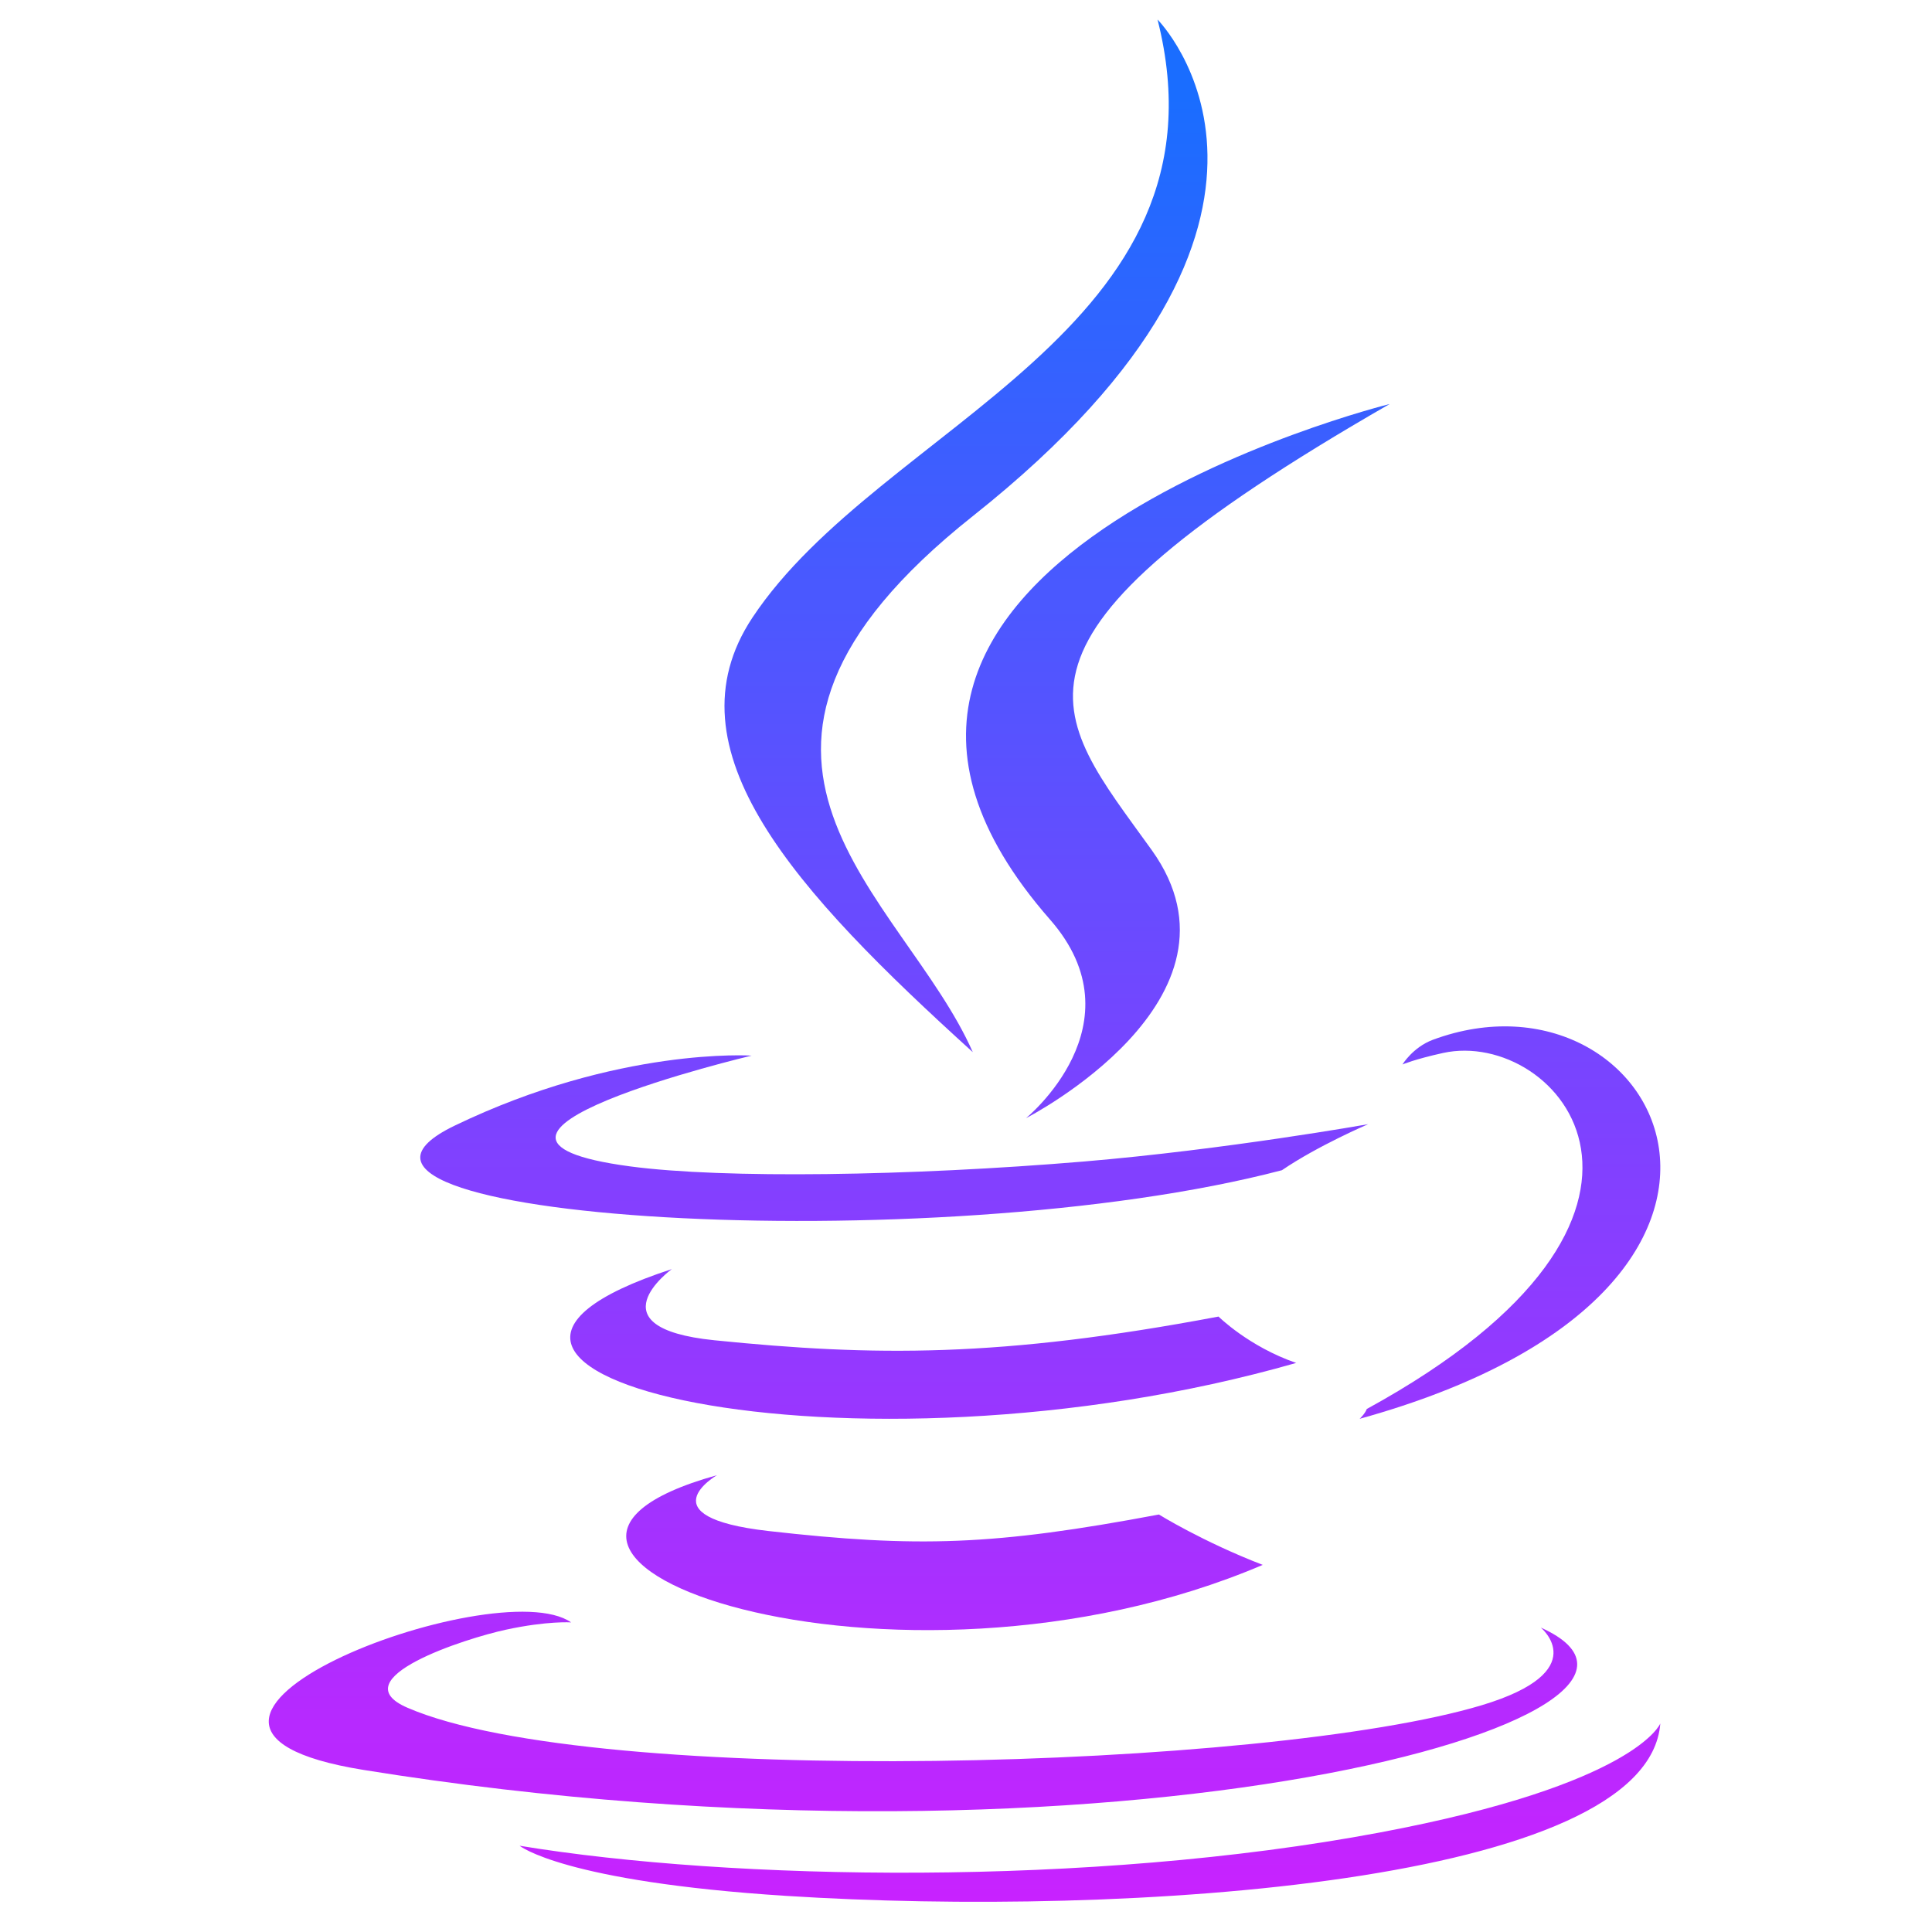
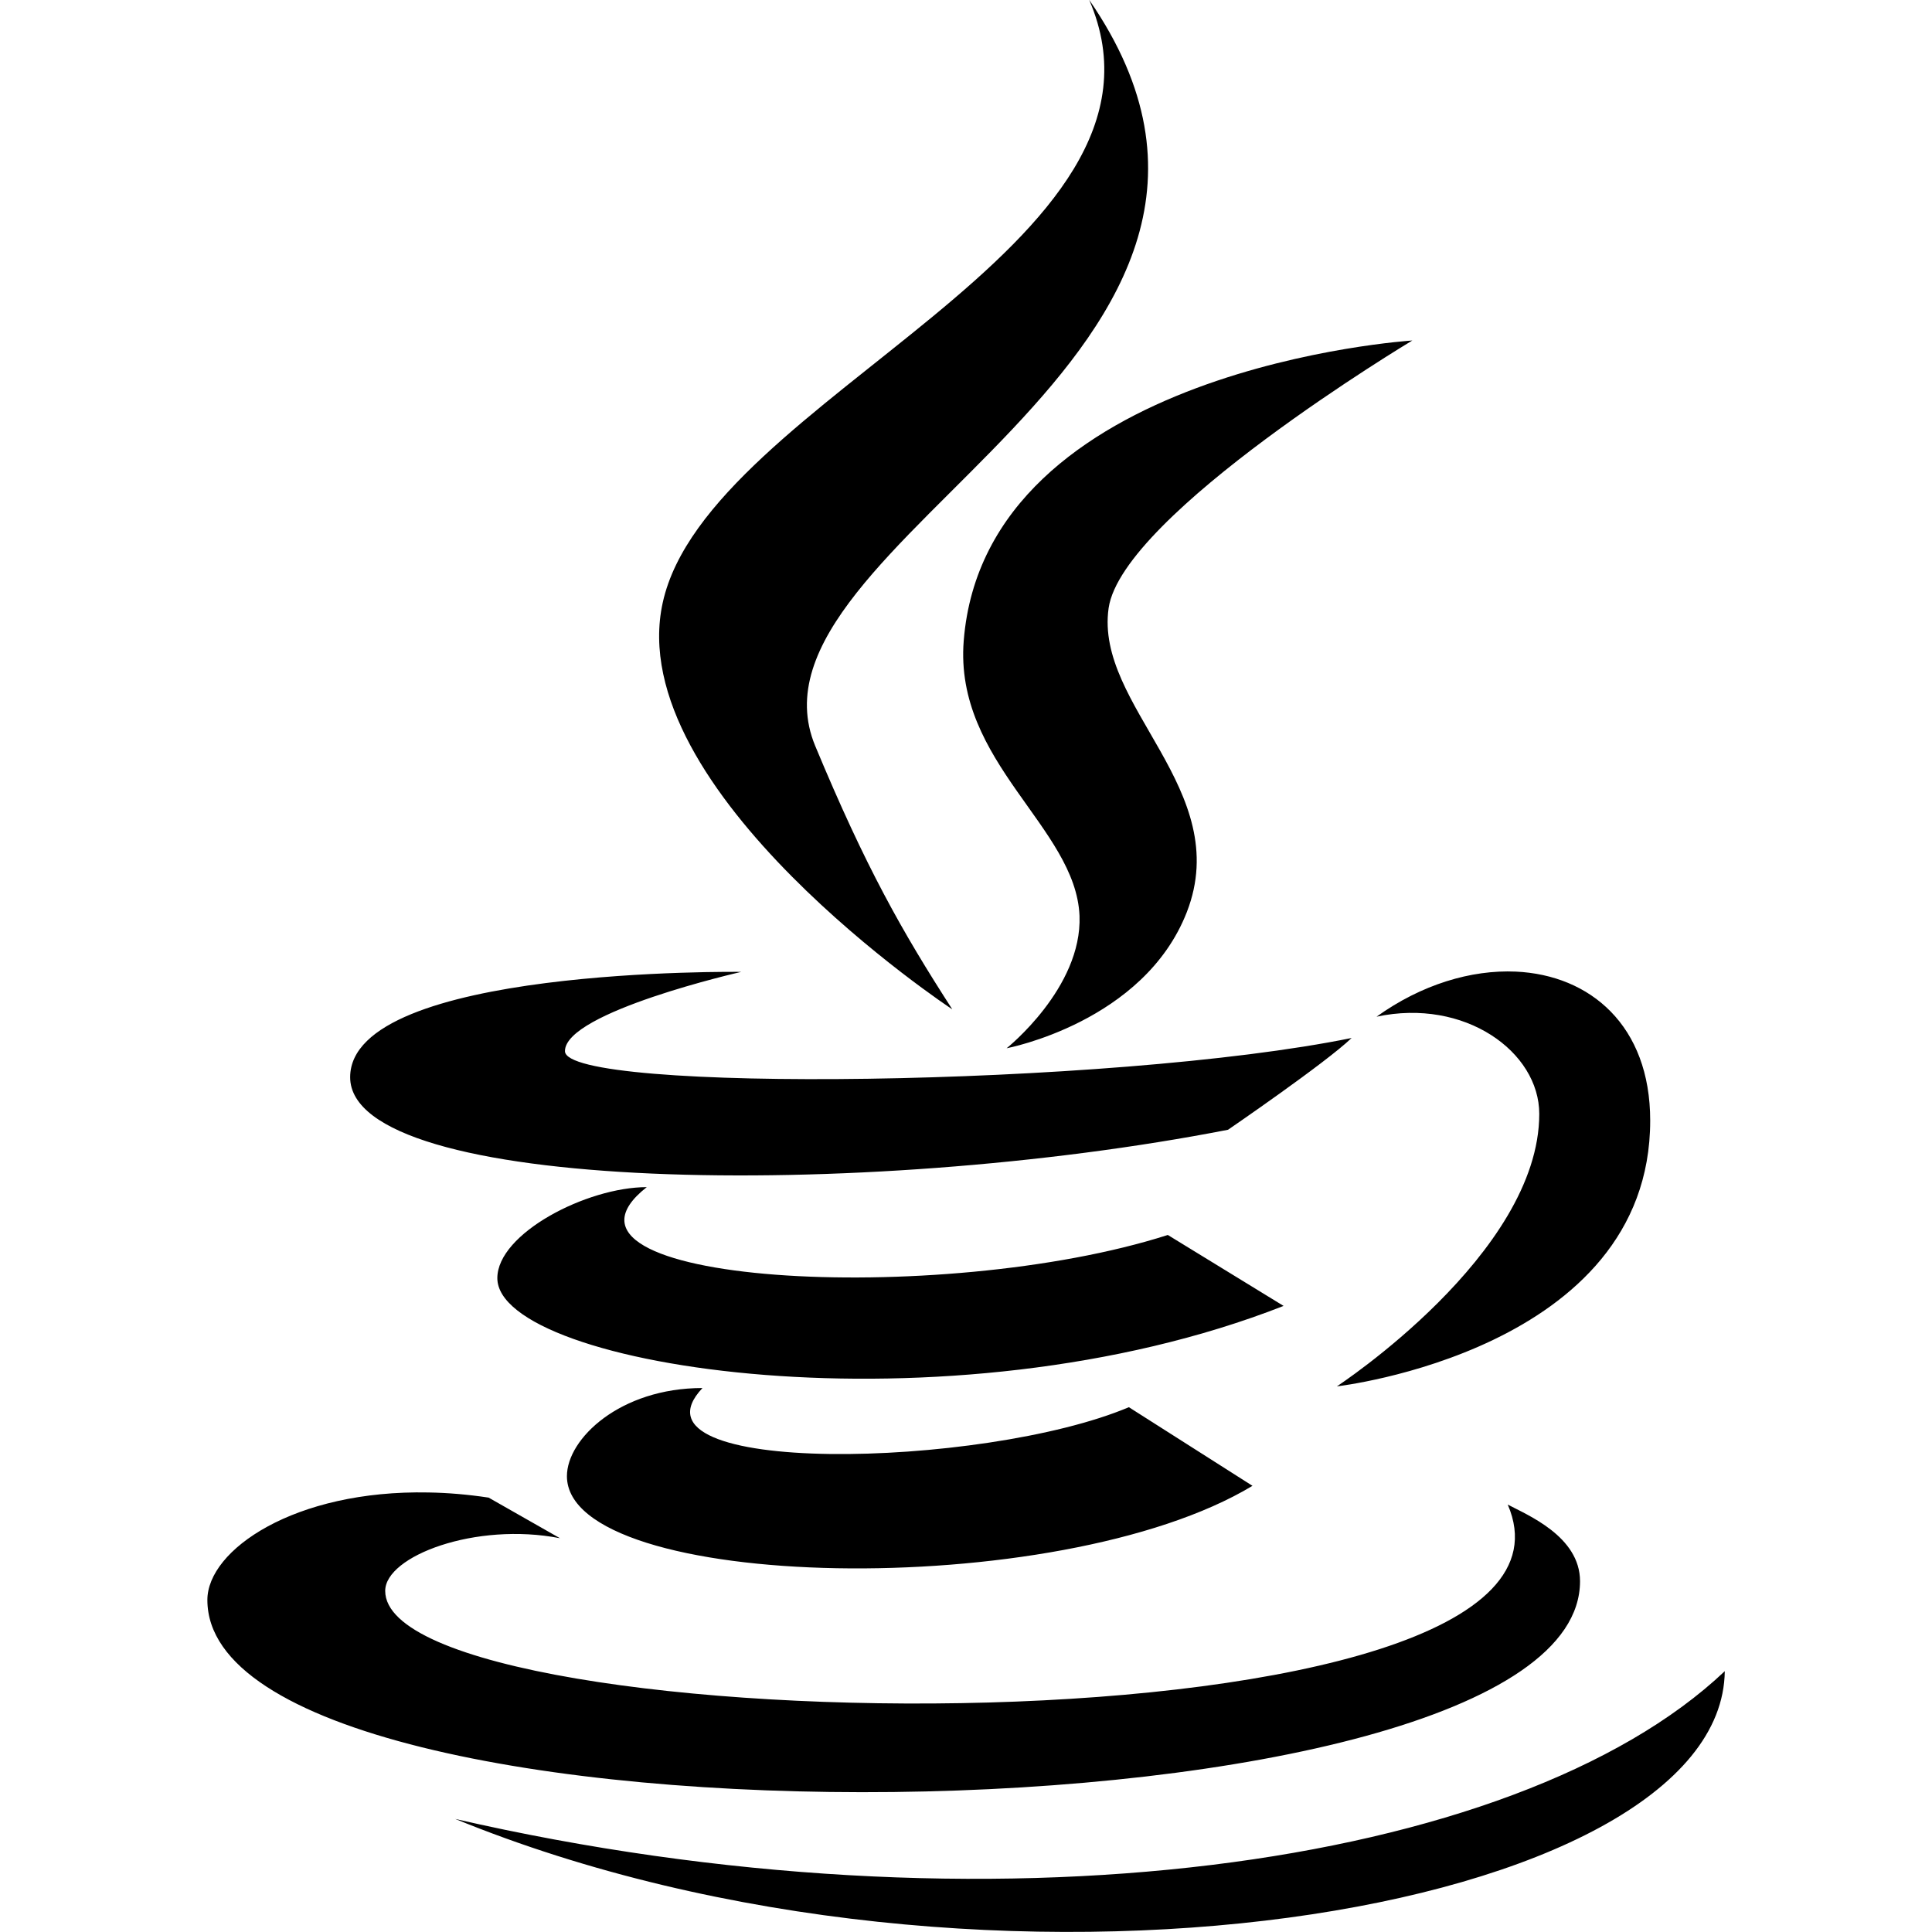
- <svg xmlns="http://www.w3.org/2000/svg" version="1.1" x="0px" y="0px" viewBox="0 0 64 64" style="enable-background:new 0 0 64 64;" xml:space="preserve">
-   <g id="Слой_2" style="display:none;">
- </g>
-   <g id="Слой_1">
-     <linearGradient id="SVGID_1_" gradientUnits="userSpaceOnUse" x1="31.287" y1="3.383" x2="31.287" y2="62.905">
-       <stop offset="0" style="stop-color:#1A6DFF" />
-       <stop offset="1" style="stop-color:#C822FF" />
-     </linearGradient>
-     <path style="fill:url(#SVGID_1_);" d="M23.749,48.868c-9.61,2.669,5.846,8.183,18.081,2.971c-2.004-0.775-3.439-1.669-3.439-1.669   c-5.458,1.027-7.99,1.107-12.942,0.546C21.36,50.249,23.749,48.868,23.749,48.868z" />
-     <linearGradient id="SVGID_2_" gradientUnits="userSpaceOnUse" x1="30.914" y1="3.911" x2="30.914" y2="62.581">
-       <stop offset="0" style="stop-color:#1A6DFF" />
-       <stop offset="1" style="stop-color:#C822FF" />
-     </linearGradient>
-     <path style="fill:url(#SVGID_2_);" d="M40.365,43.613c-7.23,1.364-11.408,1.32-16.699,0.785c-4.091-0.415-1.412-2.357-1.412-2.357   c-10.587,3.442,5.89,7.346,20.684,3.108C41.365,44.606,40.365,43.613,40.365,43.613z" />
-     <linearGradient id="SVGID_3_" gradientUnits="userSpaceOnUse" x1="39.018" y1="3.213" x2="39.018" y2="62.957">
-       <stop offset="0" style="stop-color:#1A6DFF" />
-       <stop offset="1" style="stop-color:#C822FF" />
-     </linearGradient>
-     <path style="fill:url(#SVGID_3_);" d="M46.036,13.383c0,0-21.54,5.331-11.252,17.079c3.035,3.463-0.797,6.579-0.797,6.579   s7.706-3.942,4.167-8.879C34.848,23.557,32.313,21.27,46.036,13.383z" />
-     <linearGradient id="SVGID_4_" gradientUnits="userSpaceOnUse" x1="30.574" y1="3.373" x2="30.574" y2="62.927">
-       <stop offset="0" style="stop-color:#1A6DFF" />
-       <stop offset="1" style="stop-color:#C822FF" />
-     </linearGradient>
-     <path style="fill:url(#SVGID_4_);" d="M51.041,53.916c0,0,1.768,1.448-1.947,2.569c-7.063,2.128-29.395,2.77-35.599,0.085   c-2.23-0.965,1.952-2.304,3.268-2.585c1.372-0.296,2.156-0.241,2.156-0.241c-2.48-1.737-16.031,3.412-6.883,4.886   C36.983,62.653,57.512,56.818,51.041,53.916z" />
-     <linearGradient id="SVGID_5_" gradientUnits="userSpaceOnUse" x1="29.622" y1="3.213" x2="29.622" y2="62.957">
-       <stop offset="0" style="stop-color:#1A6DFF" />
-       <stop offset="1" style="stop-color:#C822FF" />
-     </linearGradient>
-     <path style="fill:url(#SVGID_5_);" d="M42.465,38.765c1.199-0.817,2.857-1.525,2.857-1.525s-4.721,0.841-9.422,1.237   c-5.753,0.481-11.928,0.574-15.026,0.161c-7.337-0.977,4.023-3.669,4.023-3.669s-4.411-0.297-9.837,2.32   C8.645,40.384,30.93,41.792,42.465,38.765z" />
-     <linearGradient id="SVGID_6_" gradientUnits="userSpaceOnUse" x1="50.02" y1="0.999" x2="50.02" y2="64.288">
-       <stop offset="0" style="stop-color:#1A6DFF" />
-       <stop offset="1" style="stop-color:#C822FF" />
-     </linearGradient>
-     <path style="fill:url(#SVGID_6_);" d="M45.276,46.675C45.222,46.829,45.04,47,45.04,47c15.704-4.351,9.93-15.336,2.423-12.555   c-0.659,0.247-1.005,0.817-1.005,0.817s0.415-0.177,1.345-0.381C51.598,34.048,57.034,40.236,45.276,46.675z" />
-     <linearGradient id="SVGID_7_" gradientUnits="userSpaceOnUse" x1="32" y1="3.213" x2="32" y2="62.957">
-       <stop offset="0" style="stop-color:#1A6DFF" />
-       <stop offset="1" style="stop-color:#C822FF" />
-     </linearGradient>
-     <path style="fill:url(#SVGID_7_);" d="M32.225,34.854c-2.293-5.208-10.071-9.766,0.004-17.76   c12.564-9.966,6.116-16.447,6.116-16.447c2.602,10.295-9.172,13.403-13.422,19.815C22.029,24.83,26.344,29.523,32.225,34.854z" />
-     <linearGradient id="SVGID_8_" gradientUnits="userSpaceOnUse" x1="36.106" y1="3.212" x2="36.106" y2="62.958">
-       <stop offset="0" style="stop-color:#1A6DFF" />
-       <stop offset="1" style="stop-color:#C822FF" />
-     </linearGradient>
-     <path style="fill:url(#SVGID_8_);" d="M45.697,60.706c-9.607,1.804-21.456,1.593-28.484,0.437c0,0,1.439,1.188,8.837,1.661   c11.256,0.719,28.541-0.399,28.95-5.712C55,57.092,54.213,59.106,45.697,60.706z" />
-   </g>
+ <svg xmlns="http://www.w3.org/2000/svg" x="0px" y="0px" width="500" height="500" viewBox="0 0 50 50">
+   <path d="M 28.188 -0.004 C 30.938 6.359 18.32 10.289 17.152 15.594 C 16.074 20.461 24.641 26.121 24.645 26.121 C 23.344 24.105 22.402 22.441 21.098 19.305 C 18.891 14 34.531 9.203 28.188 -0.004 Z M 36.551 8.812 C 36.551 8.812 25.504 9.512 24.941 16.582 C 24.691 19.73 27.844 21.41 27.938 23.703 C 28.008 25.57 26.051 27.129 26.051 27.129 C 26.051 27.129 29.602 26.461 30.715 23.605 C 31.945 20.438 28.328 18.273 28.691 15.738 C 29.043 13.312 36.551 8.812 36.551 8.812 Z M 39.23 25.145 C 38.074 25.094 36.789 25.477 35.625 26.312 C 37.906 25.824 39.836 27.219 39.836 28.828 C 39.836 32.453 34.598 35.879 34.598 35.879 C 34.598 35.879 42.707 34.953 42.707 29 C 42.707 26.539 41.152 25.234 39.23 25.145 Z M 19.184 25.152 C 19.184 25.152 9.062 25.016 9.062 27.879 C 9.062 30.871 22.316 31.082 31.781 29.238 C 31.781 29.238 34.309 27.508 34.98 26.863 C 28.777 28.129 14.621 28.297 14.621 27.203 C 14.621 26.191 19.184 25.152 19.184 25.152 Z M 16.738 30.723 C 15.188 30.723 12.871 31.922 12.871 33.078 C 12.871 35.402 24.562 37.195 33.219 33.797 L 30.223 31.961 C 24.355 33.84 13.539 33.238 16.738 30.723 Z M 18.18 35.922 C 16.051 35.922 14.672 37.234 14.672 38.203 C 14.672 41.188 27.379 41.488 32.414 38.453 L 29.215 36.418 C 25.453 38.008 16.008 38.223 18.18 35.922 Z M 11.09 38.625 C 7.621 38.555 5.367 40.113 5.367 41.406 C 5.363 48.281 40.891 47.949 40.891 40.922 C 40.891 39.758 39.516 39.203 39.02 38.938 C 41.922 45.656 9.969 45.137 9.969 41.172 C 9.969 40.27 12.312 39.383 14.492 39.809 L 12.645 38.758 C 12.102 38.676 11.582 38.633 11.09 38.625 Z M 44.637 43.25 C 39.234 48.367 25.547 50.234 11.781 47.074 C 25.543 52.703 44.566 49.535 44.637 43.25 Z" />
</svg>
